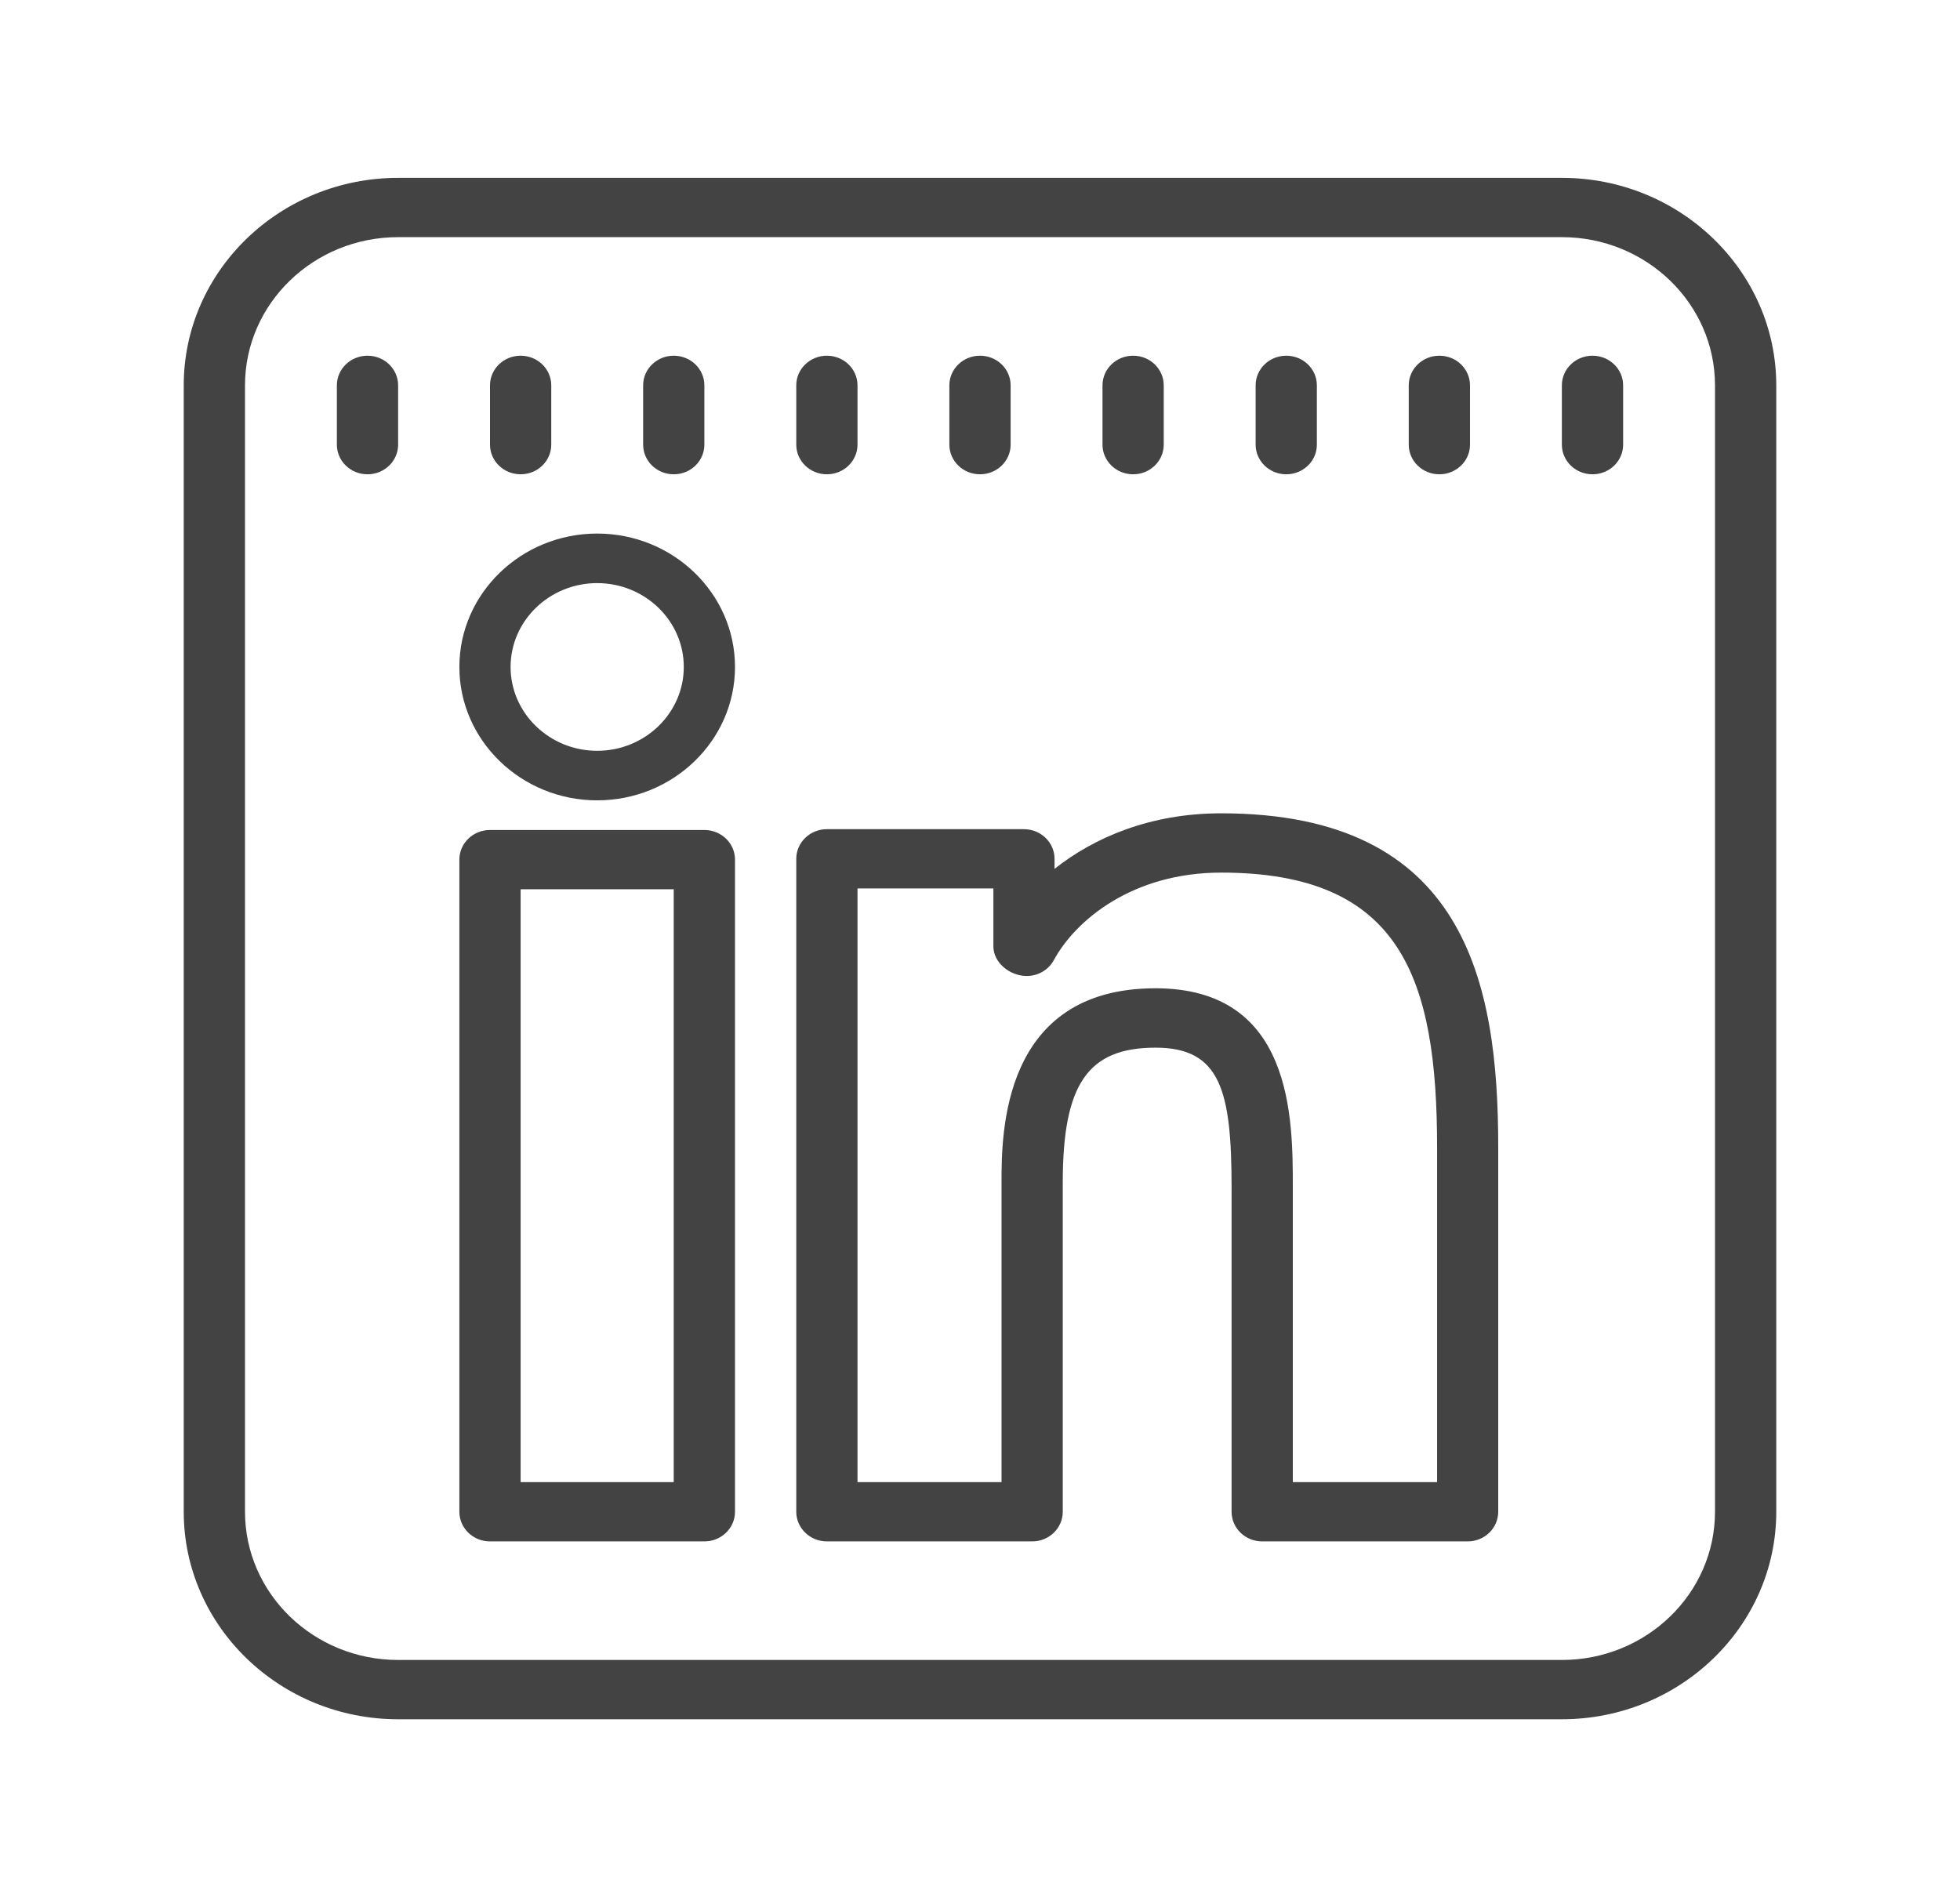
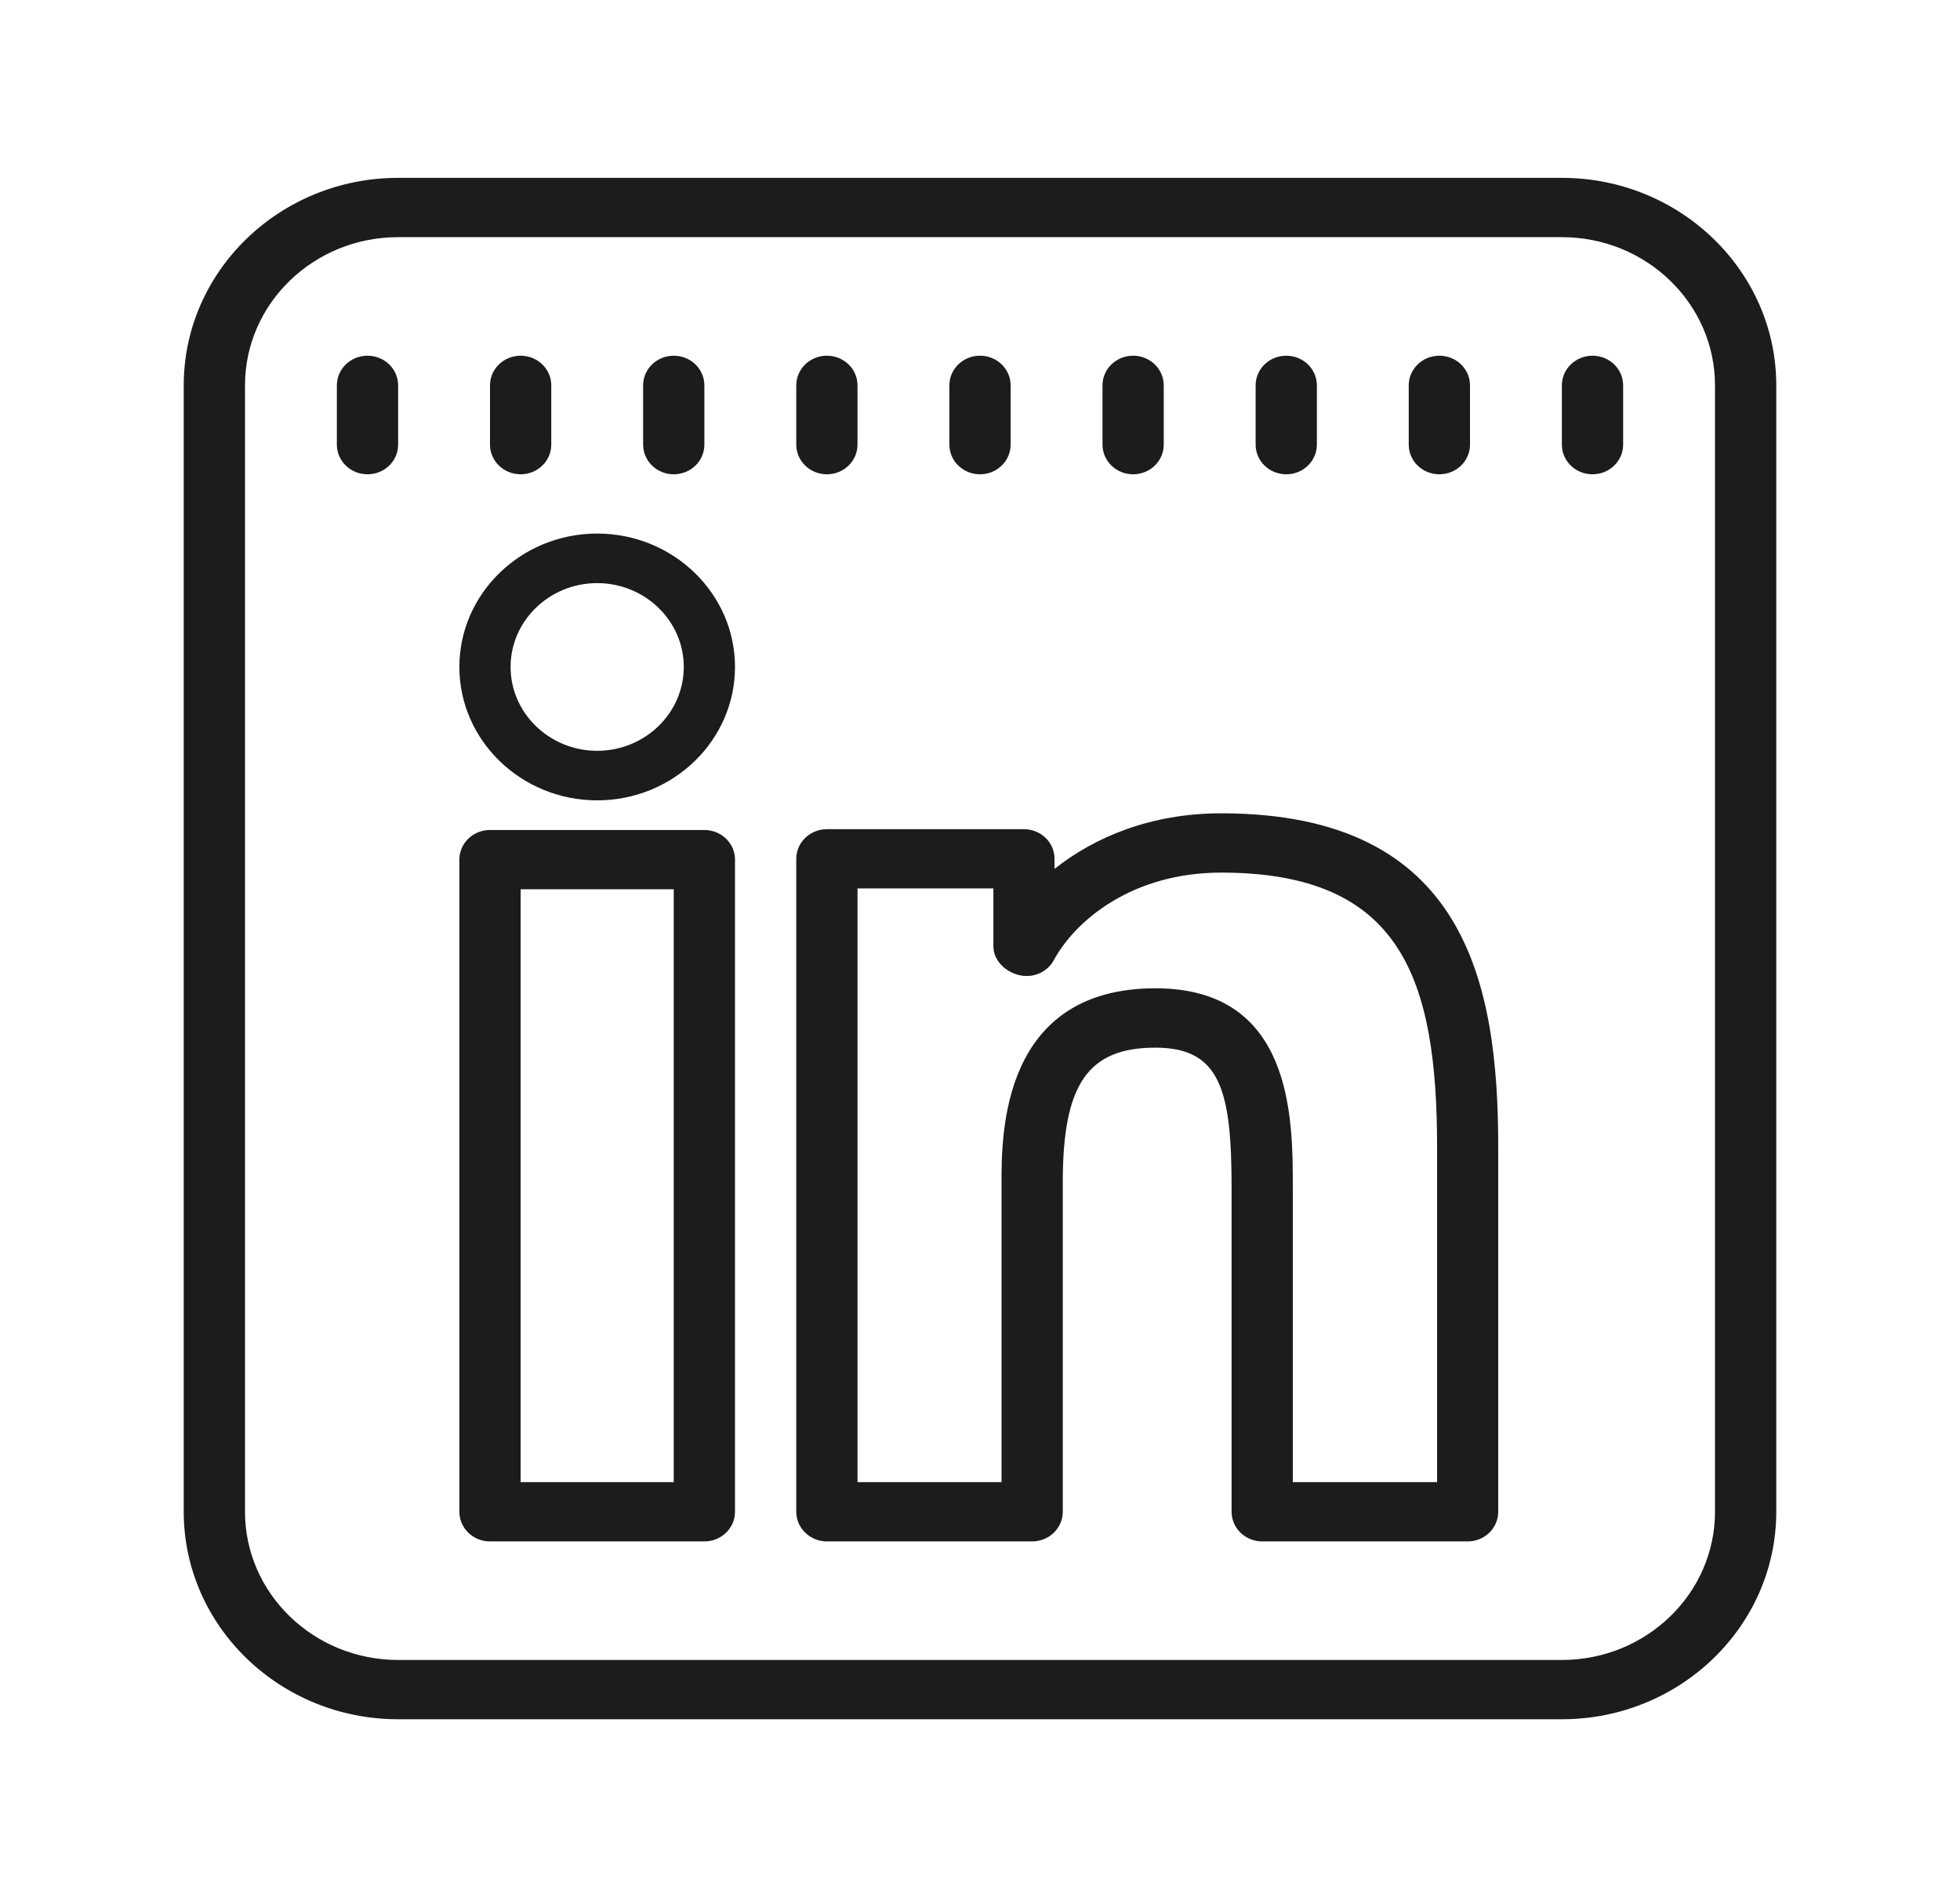
<svg xmlns="http://www.w3.org/2000/svg" width="70" height="68" viewBox="0 0 70 68" fill="none">
-   <path d="M14.219 6.353C9.998 6.353 6.562 9.678 6.562 13.765V54.001C6.562 58.087 9.998 61.413 14.219 61.413H55.781C60.002 61.413 63.438 58.087 63.438 54.001V13.765C63.438 9.678 60.002 6.353 55.781 6.353H14.219ZM14.219 8.471H55.781C58.798 8.471 61.25 10.845 61.25 13.765V54.001C61.25 56.921 58.798 59.295 55.781 59.295H14.219C11.202 59.295 8.75 56.921 8.75 54.001V13.765C8.75 10.845 11.202 8.471 14.219 8.471ZM13.125 12.706C12.518 12.706 12.031 13.182 12.031 13.765V15.883C12.031 16.466 12.518 16.942 13.125 16.942C13.732 16.942 14.219 16.466 14.219 15.883V13.765C14.219 13.182 13.732 12.706 13.125 12.706ZM18.594 12.706C17.987 12.706 17.5 13.182 17.5 13.765V15.883C17.5 16.466 17.987 16.942 18.594 16.942C19.2 16.942 19.688 16.466 19.688 15.883V13.765C19.688 13.182 19.2 12.706 18.594 12.706ZM24.062 12.706C23.456 12.706 22.969 13.182 22.969 13.765V15.883C22.969 16.466 23.456 16.942 24.062 16.942C24.669 16.942 25.156 16.466 25.156 15.883V13.765C25.156 13.182 24.669 12.706 24.062 12.706ZM29.531 12.706C28.925 12.706 28.438 13.182 28.438 13.765V15.883C28.438 16.466 28.925 16.942 29.531 16.942C30.138 16.942 30.625 16.466 30.625 15.883V13.765C30.625 13.182 30.138 12.706 29.531 12.706ZM35 12.706C34.393 12.706 33.906 13.182 33.906 13.765V15.883C33.906 16.466 34.393 16.942 35 16.942C35.607 16.942 36.094 16.466 36.094 15.883V13.765C36.094 13.182 35.607 12.706 35 12.706ZM40.469 12.706C39.862 12.706 39.375 13.182 39.375 13.765V15.883C39.375 16.466 39.862 16.942 40.469 16.942C41.075 16.942 41.562 16.466 41.562 15.883V13.765C41.562 13.182 41.075 12.706 40.469 12.706ZM45.938 12.706C45.331 12.706 44.844 13.182 44.844 13.765V15.883C44.844 16.466 45.331 16.942 45.938 16.942C46.544 16.942 47.031 16.466 47.031 15.883V13.765C47.031 13.182 46.544 12.706 45.938 12.706ZM51.406 12.706C50.8 12.706 50.312 13.182 50.312 13.765V15.883C50.312 16.466 50.8 16.942 51.406 16.942C52.013 16.942 52.5 16.466 52.5 15.883V13.765C52.5 13.182 52.013 12.706 51.406 12.706ZM56.875 12.706C56.268 12.706 55.781 13.182 55.781 13.765V15.883C55.781 16.466 56.268 16.942 56.875 16.942C57.482 16.942 57.969 16.466 57.969 15.883V13.765C57.969 13.182 57.482 12.706 56.875 12.706ZM21.328 19.059C18.615 19.059 16.406 21.198 16.406 23.824C16.406 26.45 18.615 28.589 21.328 28.589C24.041 28.589 26.25 26.45 26.25 23.824C26.25 21.198 24.041 19.059 21.328 19.059ZM21.328 20.829C23.033 20.829 24.421 22.174 24.421 23.824C24.421 25.474 23.033 26.819 21.328 26.819C19.623 26.819 18.235 25.474 18.235 23.824C18.235 22.174 19.623 20.829 21.328 20.829ZM43.613 29.052C41.08 29.052 39.076 29.916 37.662 31.037V30.677C37.662 30.094 37.175 29.619 36.568 29.619H29.531C28.929 29.619 28.438 30.094 28.438 30.677V54.001C28.438 54.584 28.929 55.06 29.531 55.06H36.863C37.469 55.06 37.956 54.584 37.956 54.001V42.234C37.956 38.726 38.854 37.423 41.268 37.423C43.592 37.423 43.985 38.966 43.985 42.424V54.001C43.985 54.584 44.472 55.06 45.079 55.06H52.415C53.021 55.06 53.508 54.584 53.508 54.001V41.001C53.513 35.095 52.338 29.052 43.613 29.052ZM17.5 29.648C16.893 29.648 16.406 30.123 16.406 30.706V54.001C16.406 54.584 16.893 55.06 17.5 55.06H25.156C25.763 55.06 26.25 54.584 26.25 54.001V30.706C26.25 30.123 25.763 29.648 25.156 29.648H17.5ZM43.613 31.17C50.035 31.17 51.325 34.929 51.325 41.001V52.942H46.172V42.42C46.172 39.934 46.172 35.302 41.268 35.302C35.769 35.302 35.769 40.517 35.769 42.234V52.942H30.625V31.736H35.478V33.804C35.478 34.388 36.064 34.863 36.67 34.863C37.076 34.863 37.448 34.644 37.636 34.297C38.422 32.853 40.46 31.17 43.613 31.17ZM18.594 31.765H24.062V52.942H18.594V31.765Z" fill="#434343" />
+   <path d="M14.219 6.353C9.998 6.353 6.562 9.678 6.562 13.765V54.001C6.562 58.087 9.998 61.413 14.219 61.413H55.781C60.002 61.413 63.438 58.087 63.438 54.001V13.765C63.438 9.678 60.002 6.353 55.781 6.353H14.219ZM14.219 8.471H55.781C58.798 8.471 61.25 10.845 61.25 13.765V54.001C61.25 56.921 58.798 59.295 55.781 59.295H14.219C11.202 59.295 8.75 56.921 8.75 54.001V13.765C8.75 10.845 11.202 8.471 14.219 8.471ZM13.125 12.706C12.518 12.706 12.031 13.182 12.031 13.765V15.883C12.031 16.466 12.518 16.942 13.125 16.942C13.732 16.942 14.219 16.466 14.219 15.883V13.765C14.219 13.182 13.732 12.706 13.125 12.706ZM18.594 12.706C17.987 12.706 17.5 13.182 17.5 13.765V15.883C17.5 16.466 17.987 16.942 18.594 16.942C19.2 16.942 19.688 16.466 19.688 15.883V13.765C19.688 13.182 19.2 12.706 18.594 12.706ZM24.062 12.706C23.456 12.706 22.969 13.182 22.969 13.765V15.883C22.969 16.466 23.456 16.942 24.062 16.942C24.669 16.942 25.156 16.466 25.156 15.883V13.765C25.156 13.182 24.669 12.706 24.062 12.706ZM29.531 12.706C28.925 12.706 28.438 13.182 28.438 13.765V15.883C28.438 16.466 28.925 16.942 29.531 16.942C30.138 16.942 30.625 16.466 30.625 15.883V13.765C30.625 13.182 30.138 12.706 29.531 12.706ZM35 12.706C34.393 12.706 33.906 13.182 33.906 13.765V15.883C33.906 16.466 34.393 16.942 35 16.942C35.607 16.942 36.094 16.466 36.094 15.883V13.765C36.094 13.182 35.607 12.706 35 12.706ZM40.469 12.706C39.862 12.706 39.375 13.182 39.375 13.765V15.883C39.375 16.466 39.862 16.942 40.469 16.942C41.075 16.942 41.562 16.466 41.562 15.883V13.765C41.562 13.182 41.075 12.706 40.469 12.706ZM45.938 12.706C45.331 12.706 44.844 13.182 44.844 13.765V15.883C44.844 16.466 45.331 16.942 45.938 16.942C46.544 16.942 47.031 16.466 47.031 15.883V13.765C47.031 13.182 46.544 12.706 45.938 12.706ZM51.406 12.706C50.8 12.706 50.312 13.182 50.312 13.765V15.883C50.312 16.466 50.8 16.942 51.406 16.942C52.013 16.942 52.5 16.466 52.5 15.883V13.765C52.5 13.182 52.013 12.706 51.406 12.706ZM56.875 12.706C56.268 12.706 55.781 13.182 55.781 13.765V15.883C55.781 16.466 56.268 16.942 56.875 16.942C57.482 16.942 57.969 16.466 57.969 15.883V13.765C57.969 13.182 57.482 12.706 56.875 12.706ZM21.328 19.059C18.615 19.059 16.406 21.198 16.406 23.824C16.406 26.45 18.615 28.589 21.328 28.589C24.041 28.589 26.25 26.45 26.25 23.824C26.25 21.198 24.041 19.059 21.328 19.059ZM21.328 20.829C23.033 20.829 24.421 22.174 24.421 23.824C24.421 25.474 23.033 26.819 21.328 26.819C19.623 26.819 18.235 25.474 18.235 23.824C18.235 22.174 19.623 20.829 21.328 20.829ZM43.613 29.052C41.08 29.052 39.076 29.916 37.662 31.037V30.677C37.662 30.094 37.175 29.619 36.568 29.619H29.531C28.929 29.619 28.438 30.094 28.438 30.677V54.001C28.438 54.584 28.929 55.06 29.531 55.06H36.863C37.469 55.06 37.956 54.584 37.956 54.001V42.234C37.956 38.726 38.854 37.423 41.268 37.423C43.592 37.423 43.985 38.966 43.985 42.424V54.001C43.985 54.584 44.472 55.06 45.079 55.06H52.415C53.021 55.06 53.508 54.584 53.508 54.001V41.001C53.513 35.095 52.338 29.052 43.613 29.052ZM17.5 29.648C16.893 29.648 16.406 30.123 16.406 30.706V54.001C16.406 54.584 16.893 55.06 17.5 55.06H25.156C25.763 55.06 26.25 54.584 26.25 54.001V30.706C26.25 30.123 25.763 29.648 25.156 29.648H17.5ZM43.613 31.17C50.035 31.17 51.325 34.929 51.325 41.001V52.942H46.172V42.42C46.172 39.934 46.172 35.302 41.268 35.302C35.769 35.302 35.769 40.517 35.769 42.234V52.942H30.625V31.736H35.478V33.804C35.478 34.388 36.064 34.863 36.67 34.863C37.076 34.863 37.448 34.644 37.636 34.297C38.422 32.853 40.46 31.17 43.613 31.17ZM18.594 31.765H24.062V52.942H18.594V31.765Z" fill="#1C1C1B" />
</svg>
